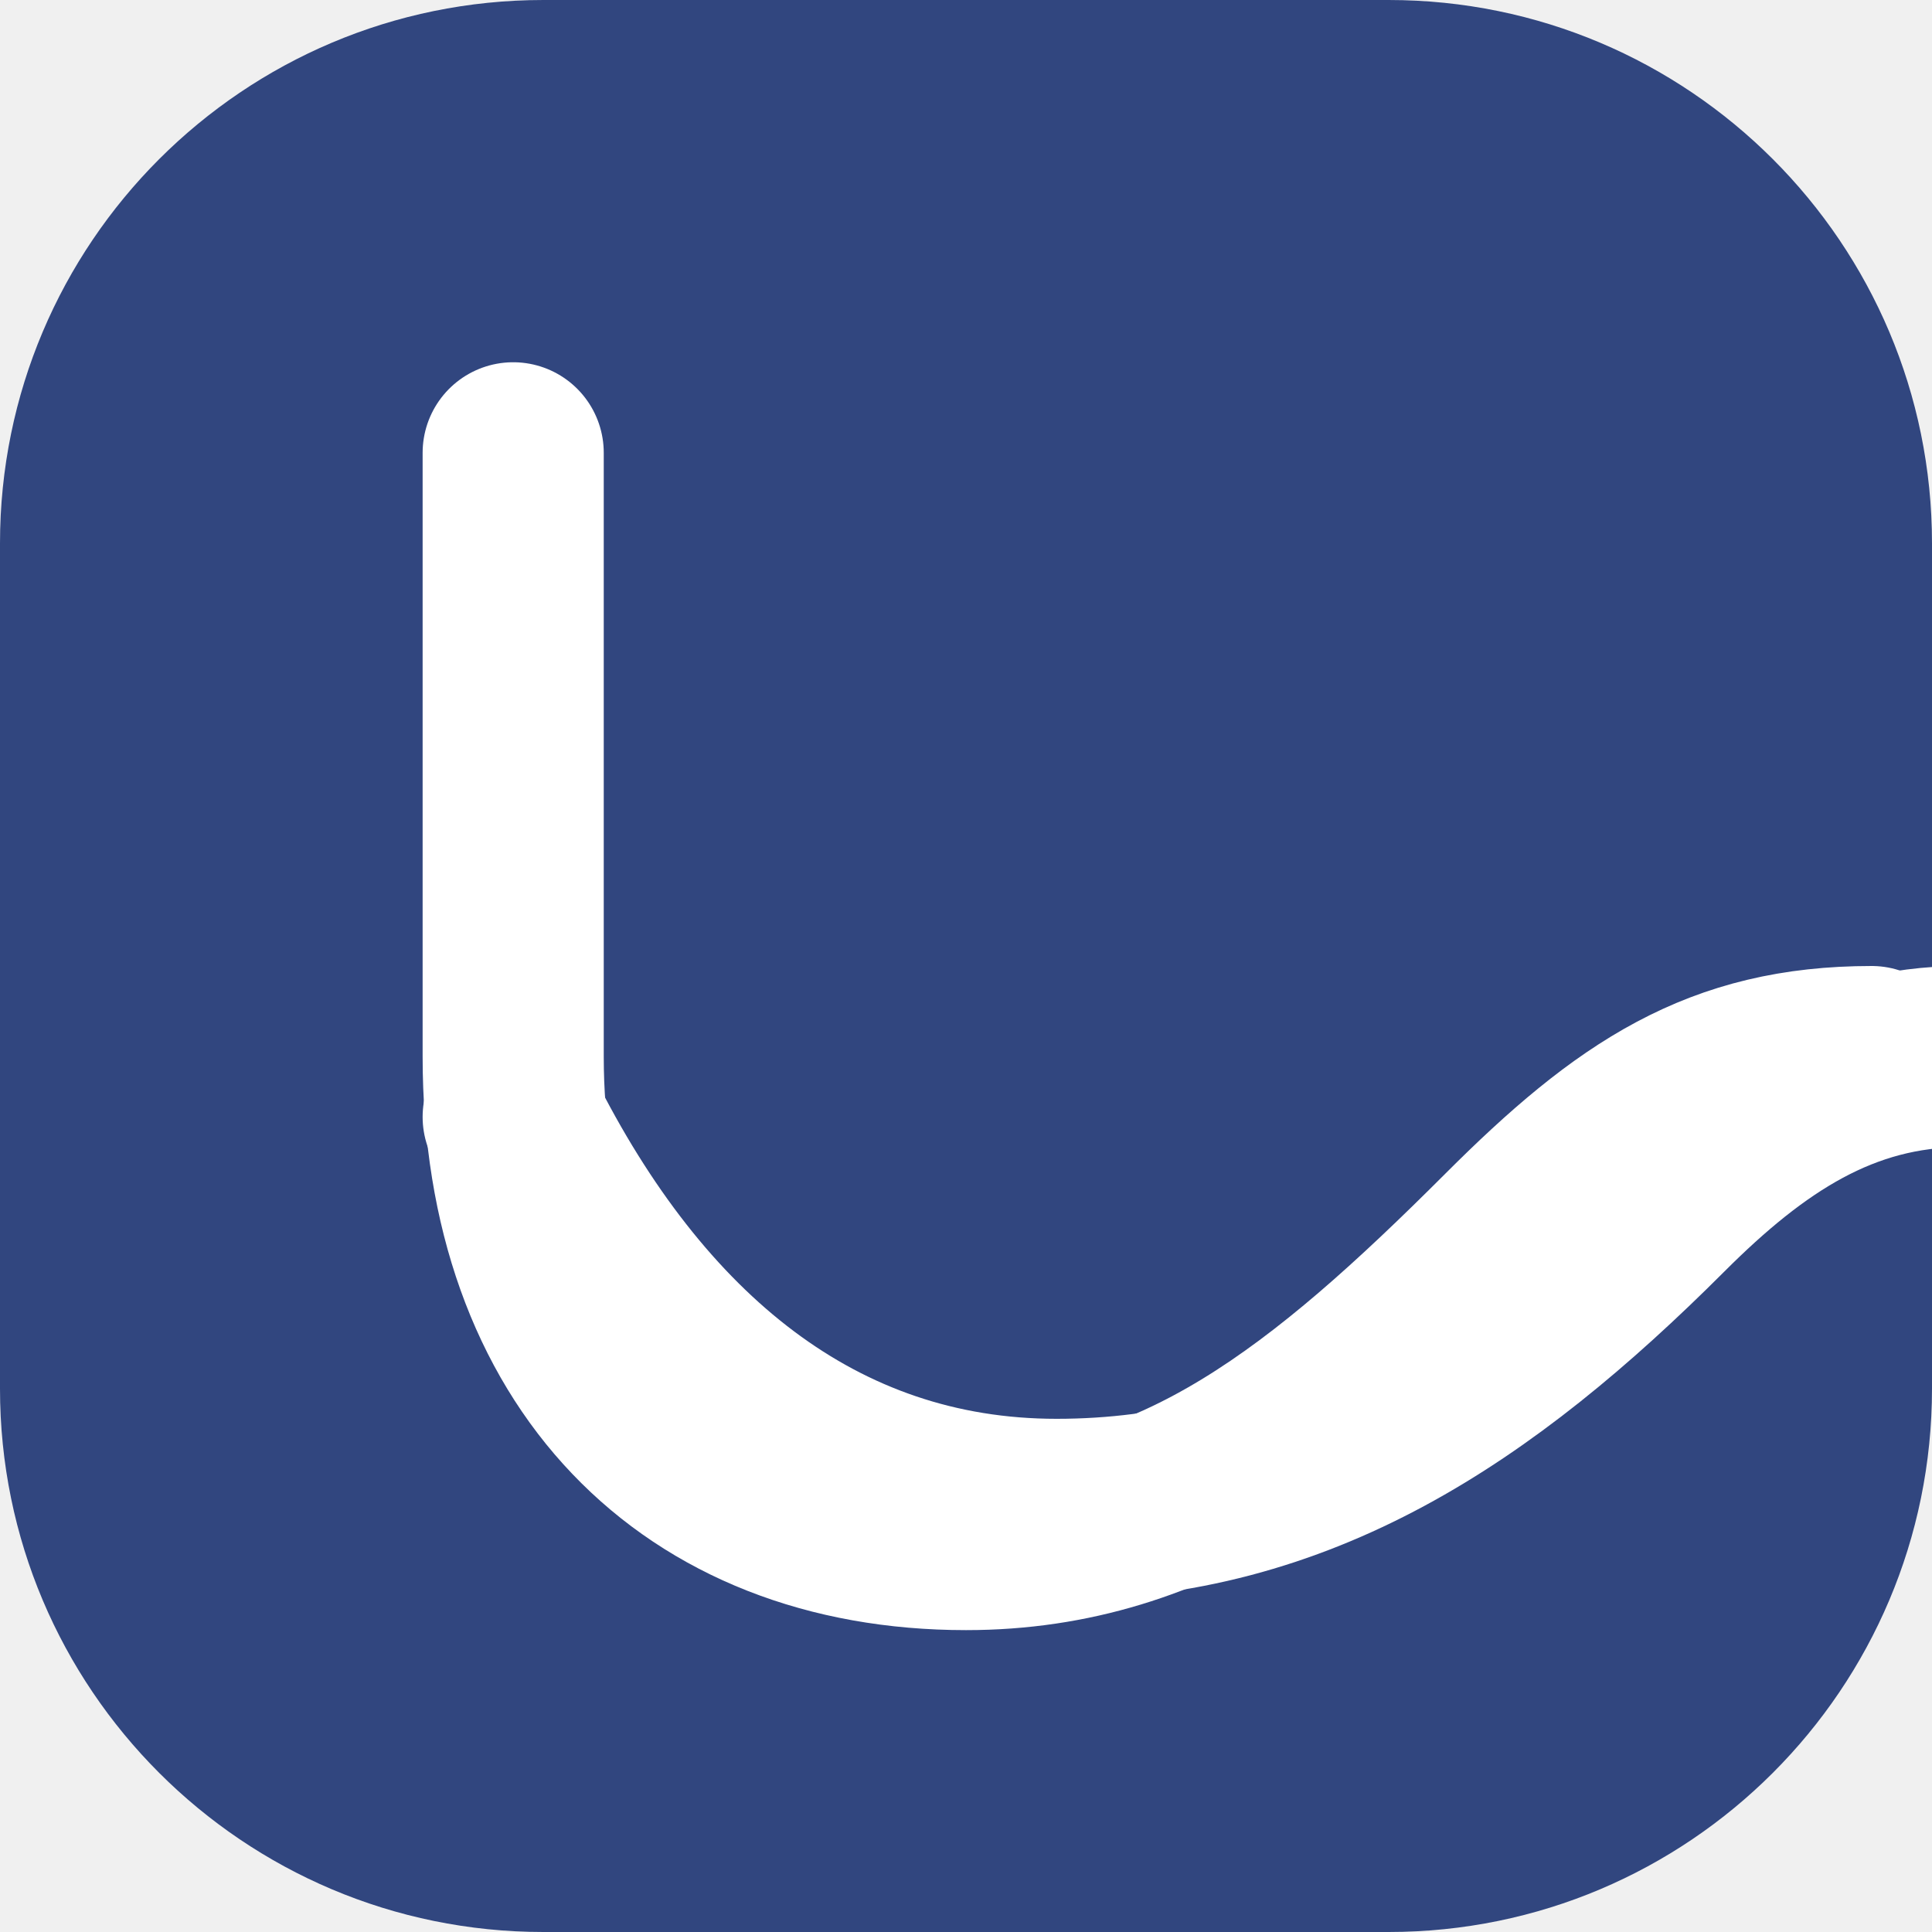
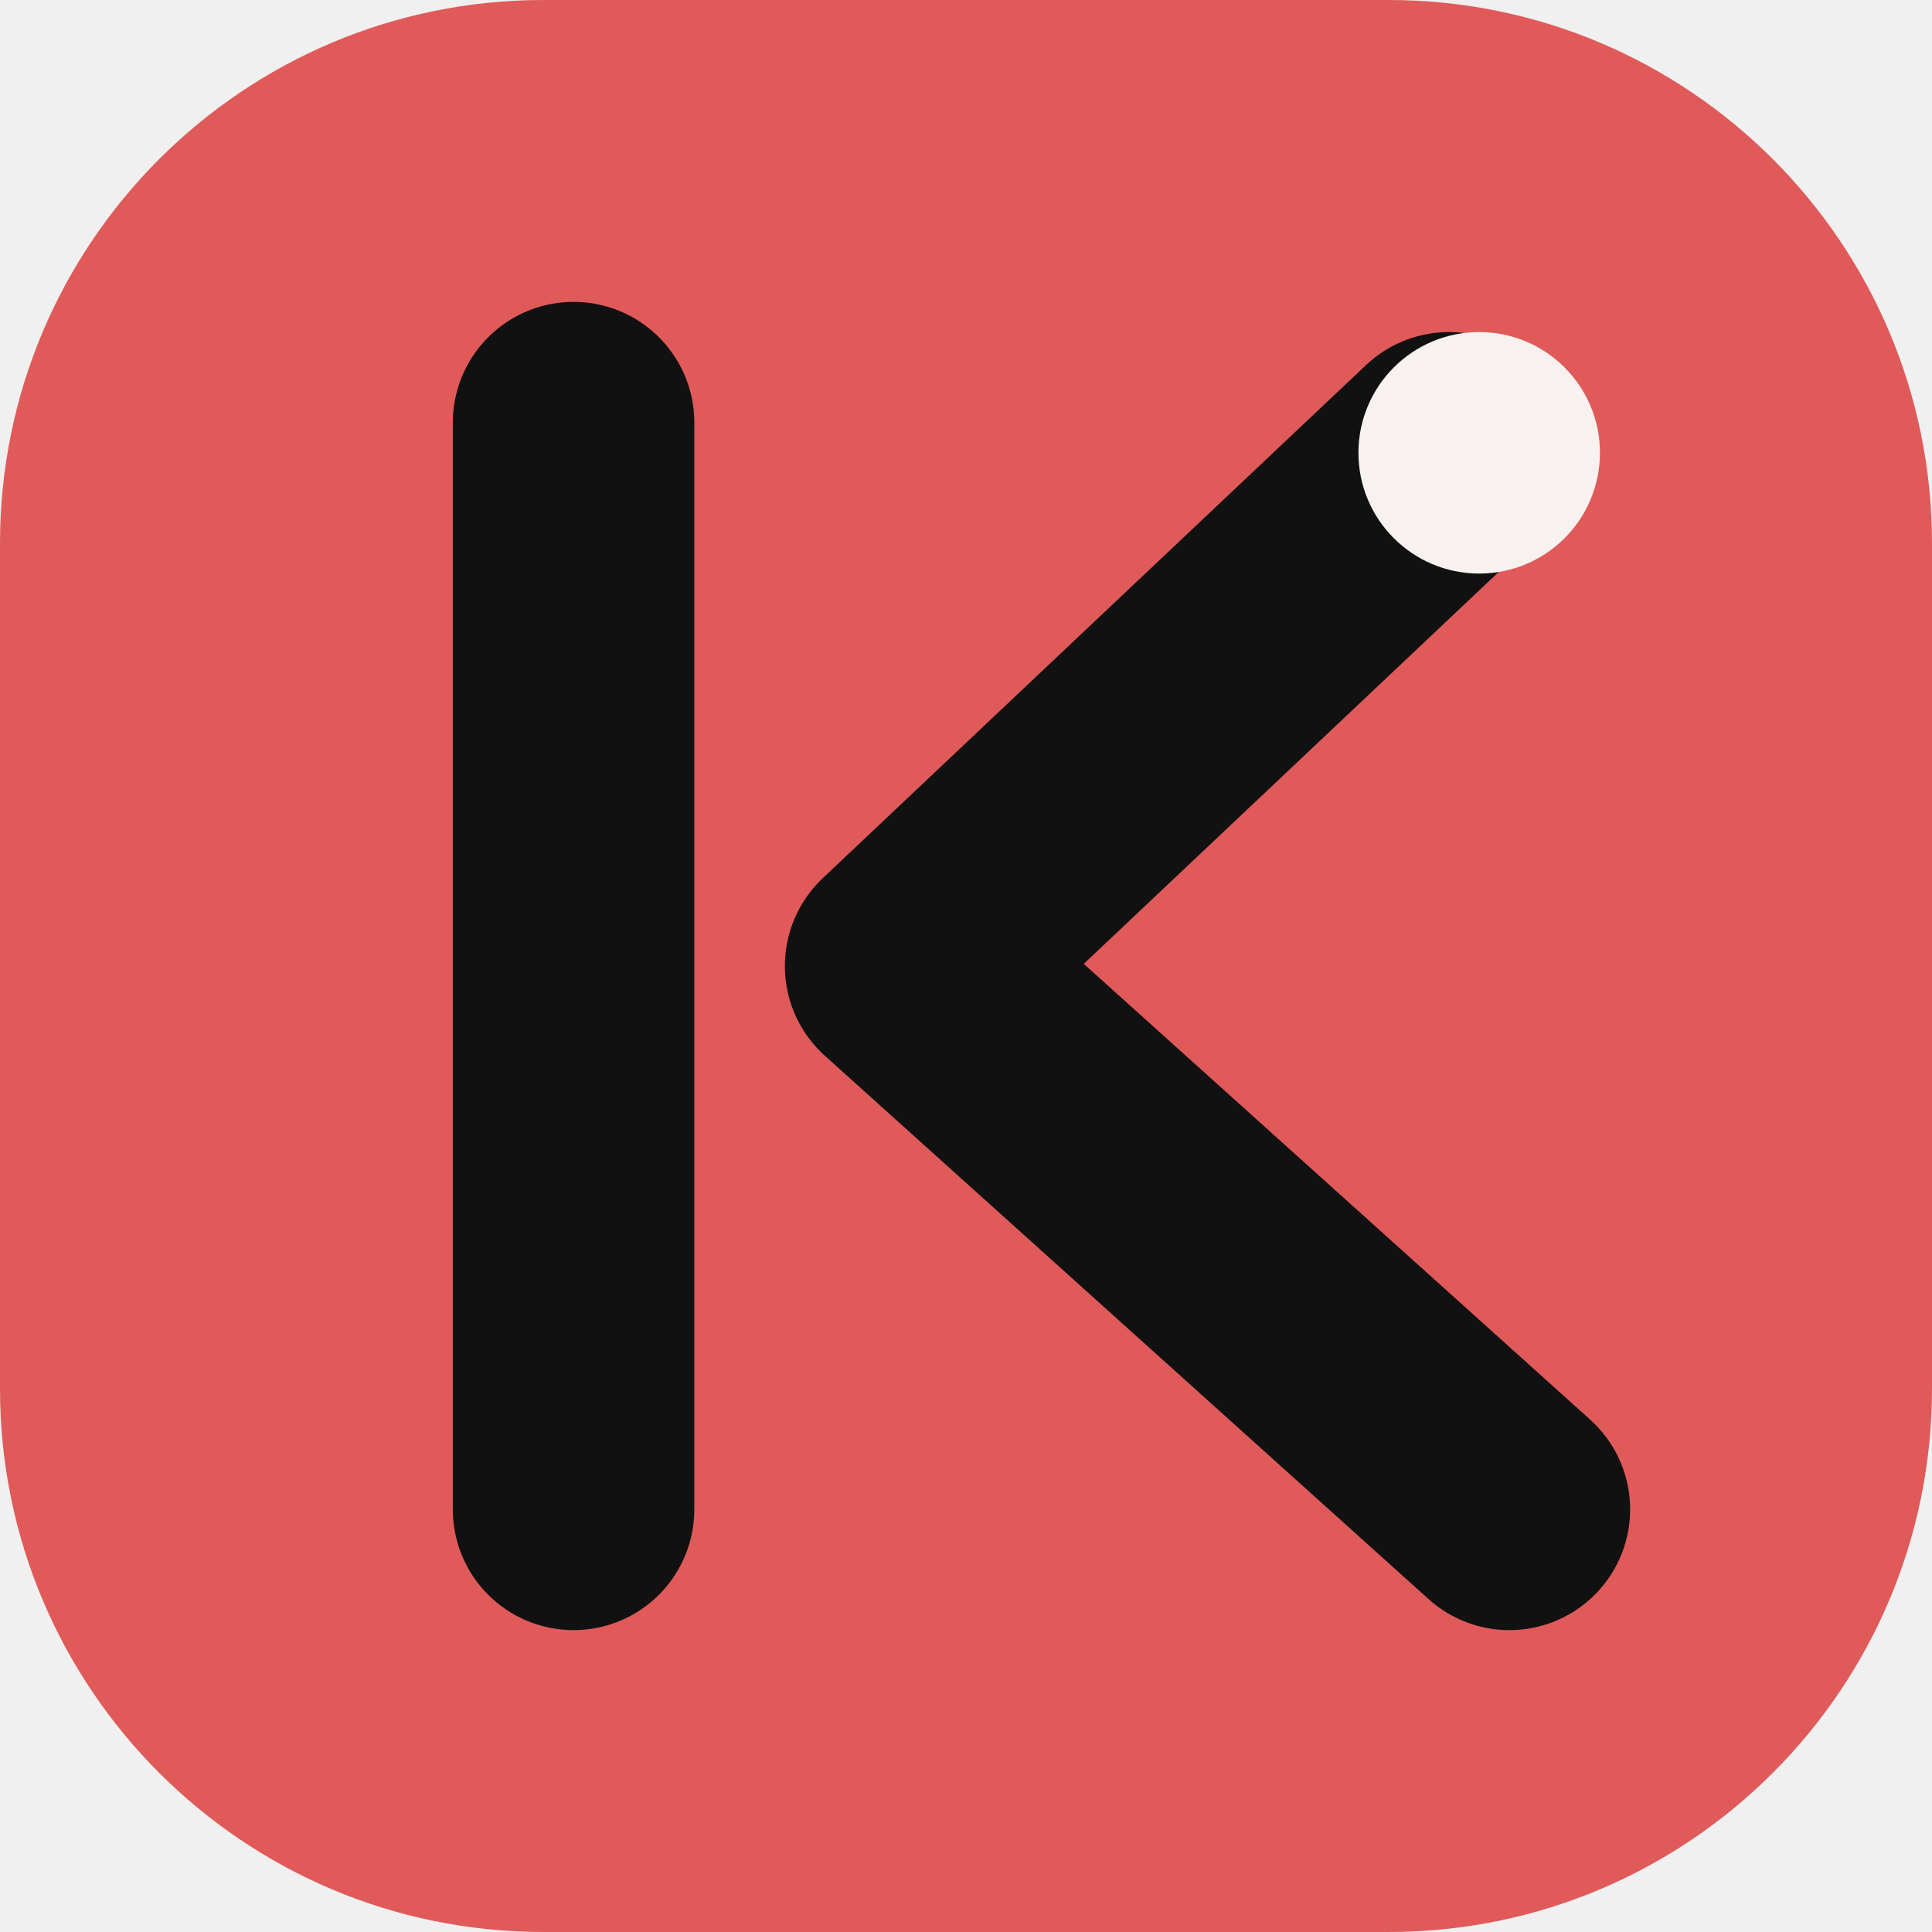
<svg xmlns="http://www.w3.org/2000/svg" viewBox="0 0 64 64">
-   <rect width="64" height="64" rx="18" fill="#31467f" />
-   <path d="M17 15v20c0 10 6 16 15 16 7 0 12-4 18-10 4-4 7-6 12-6" fill="none" stroke="#fff" stroke-linecap="round" stroke-width="6" />
-   <path d="M17 37c4 8 10 13 18 13 8 0 14-4 20-10 3-3 6-5 10-5" fill="none" stroke="#fff" stroke-linecap="round" stroke-width="6" />
+   <rect width="64" height="64" rx="18" fill="#e05a5a" />
+   <path d="M19 14v36M48 15 30 32l20 18" fill="none" stroke="#121112" stroke-linecap="round" stroke-linejoin="round" stroke-width="8" />
+   <circle cx="49" cy="15" r="4" fill="#f7f1ef" />
</svg>
